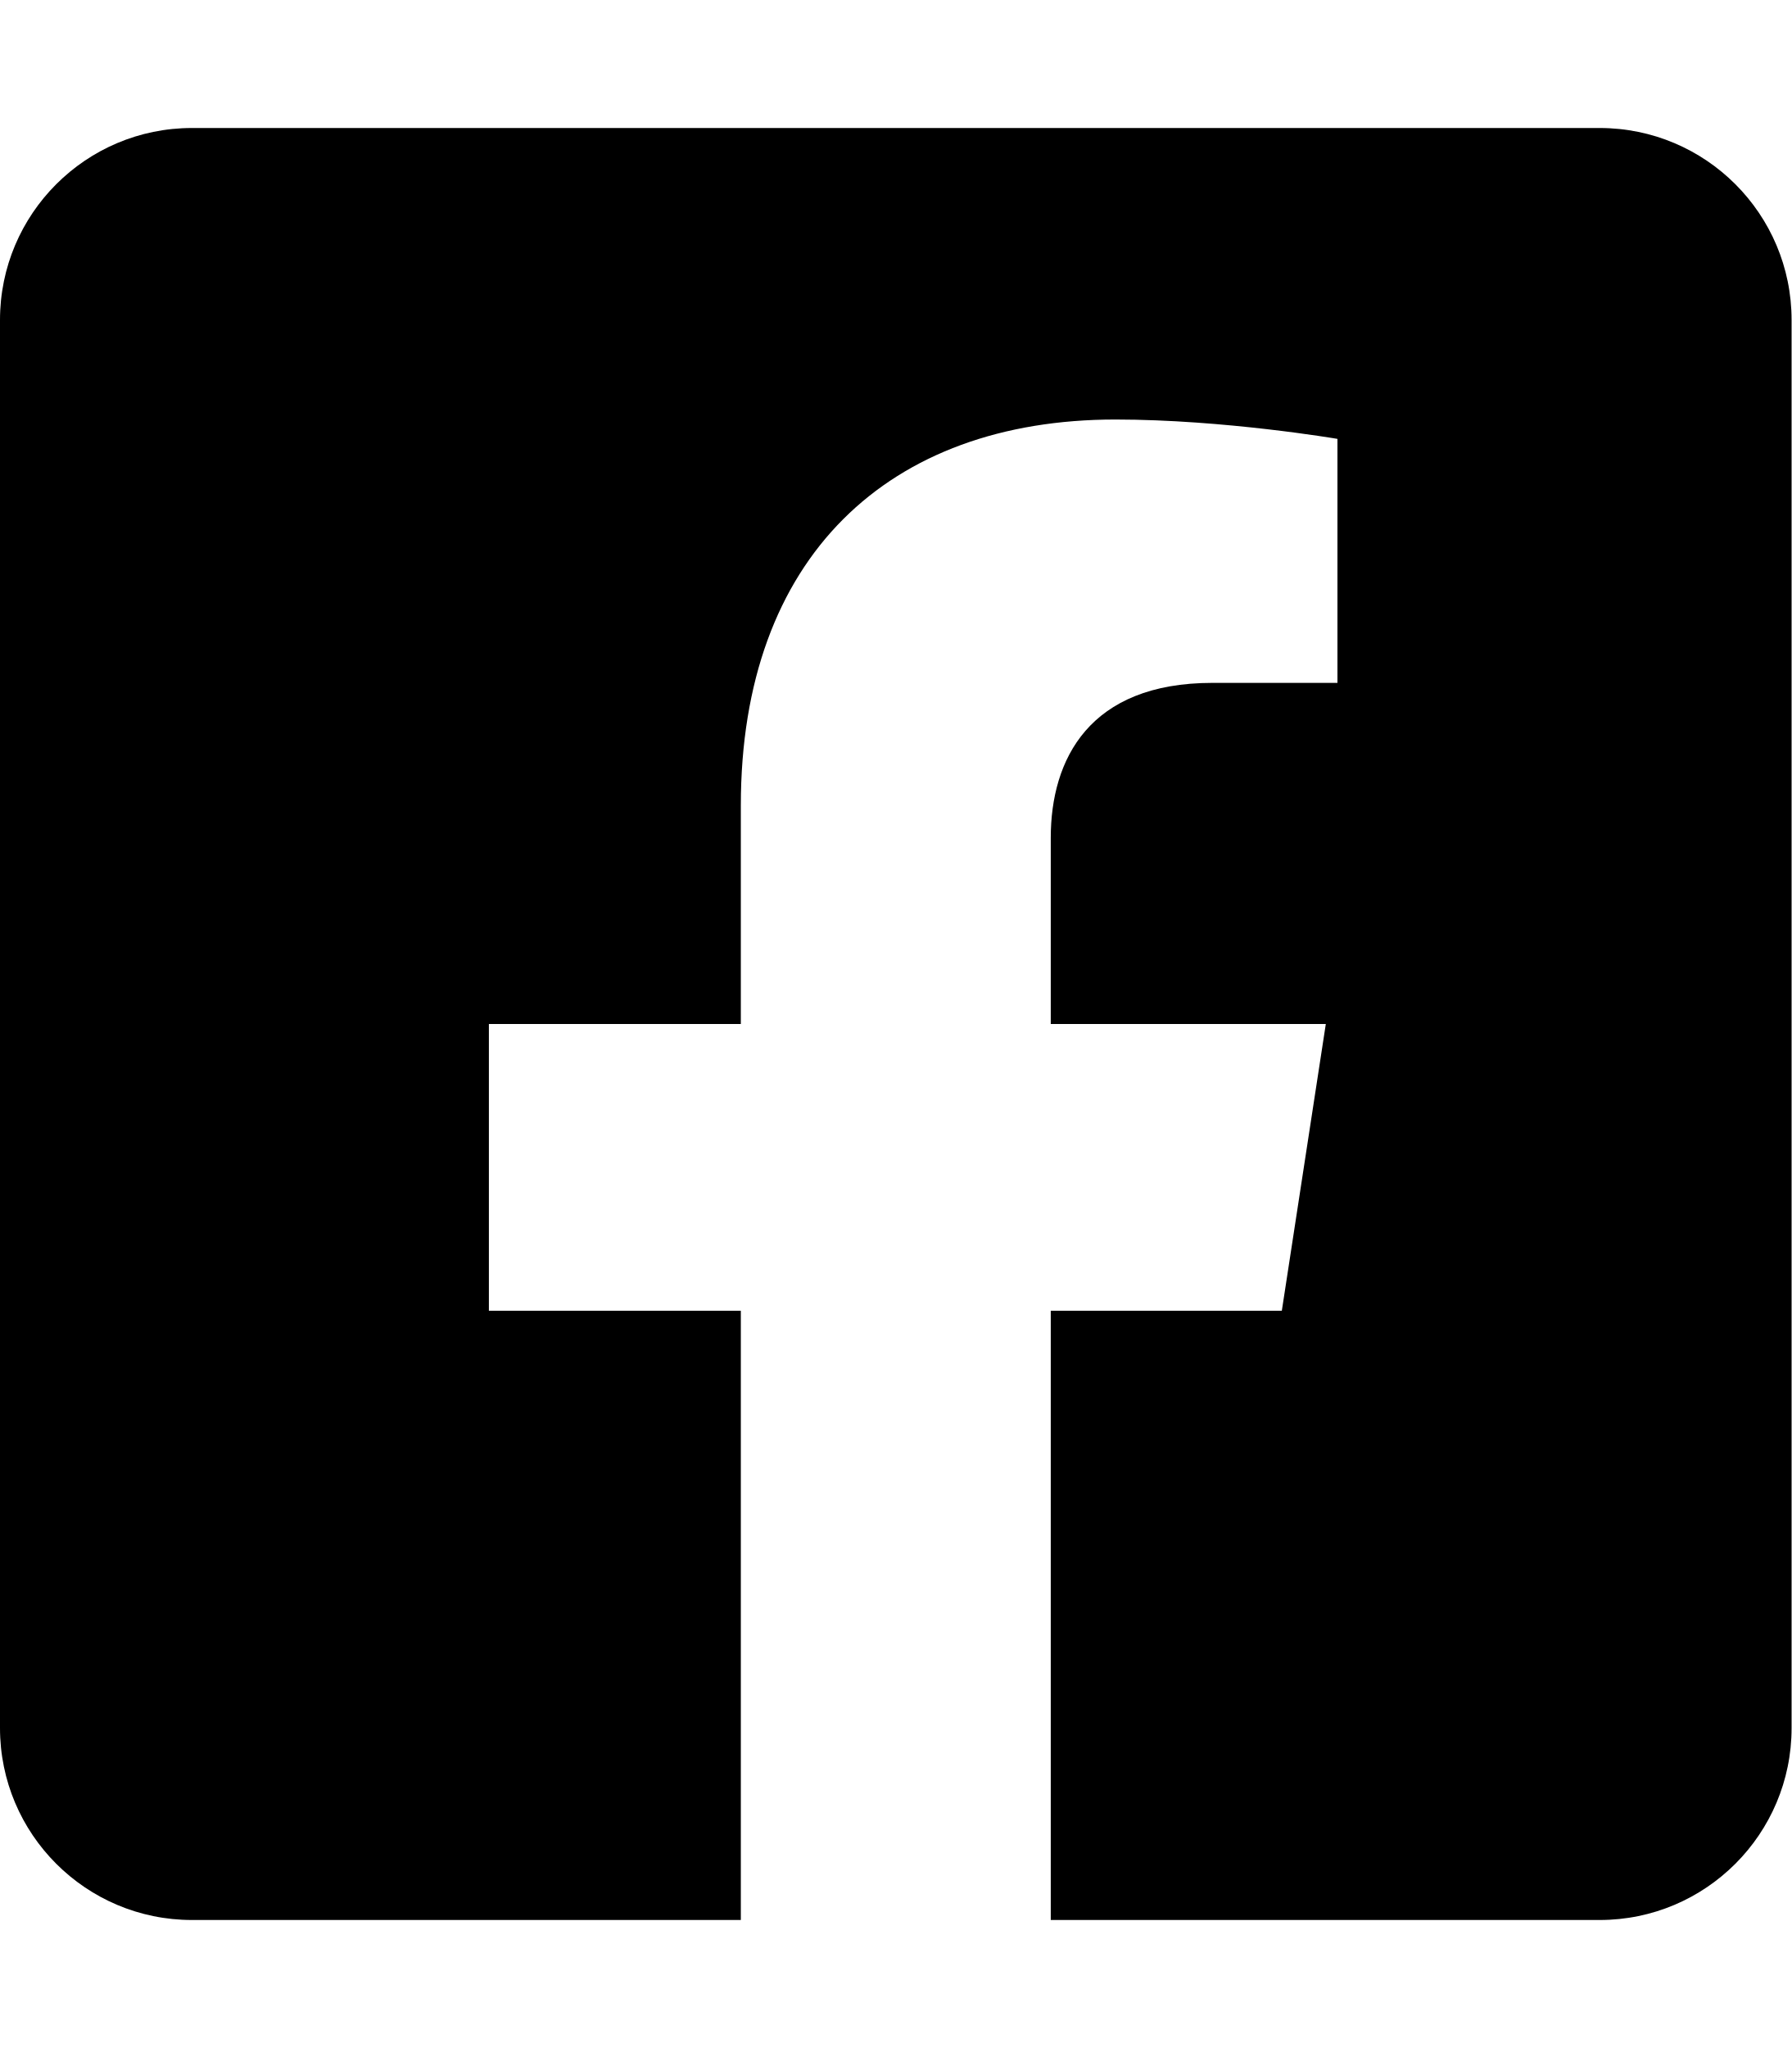
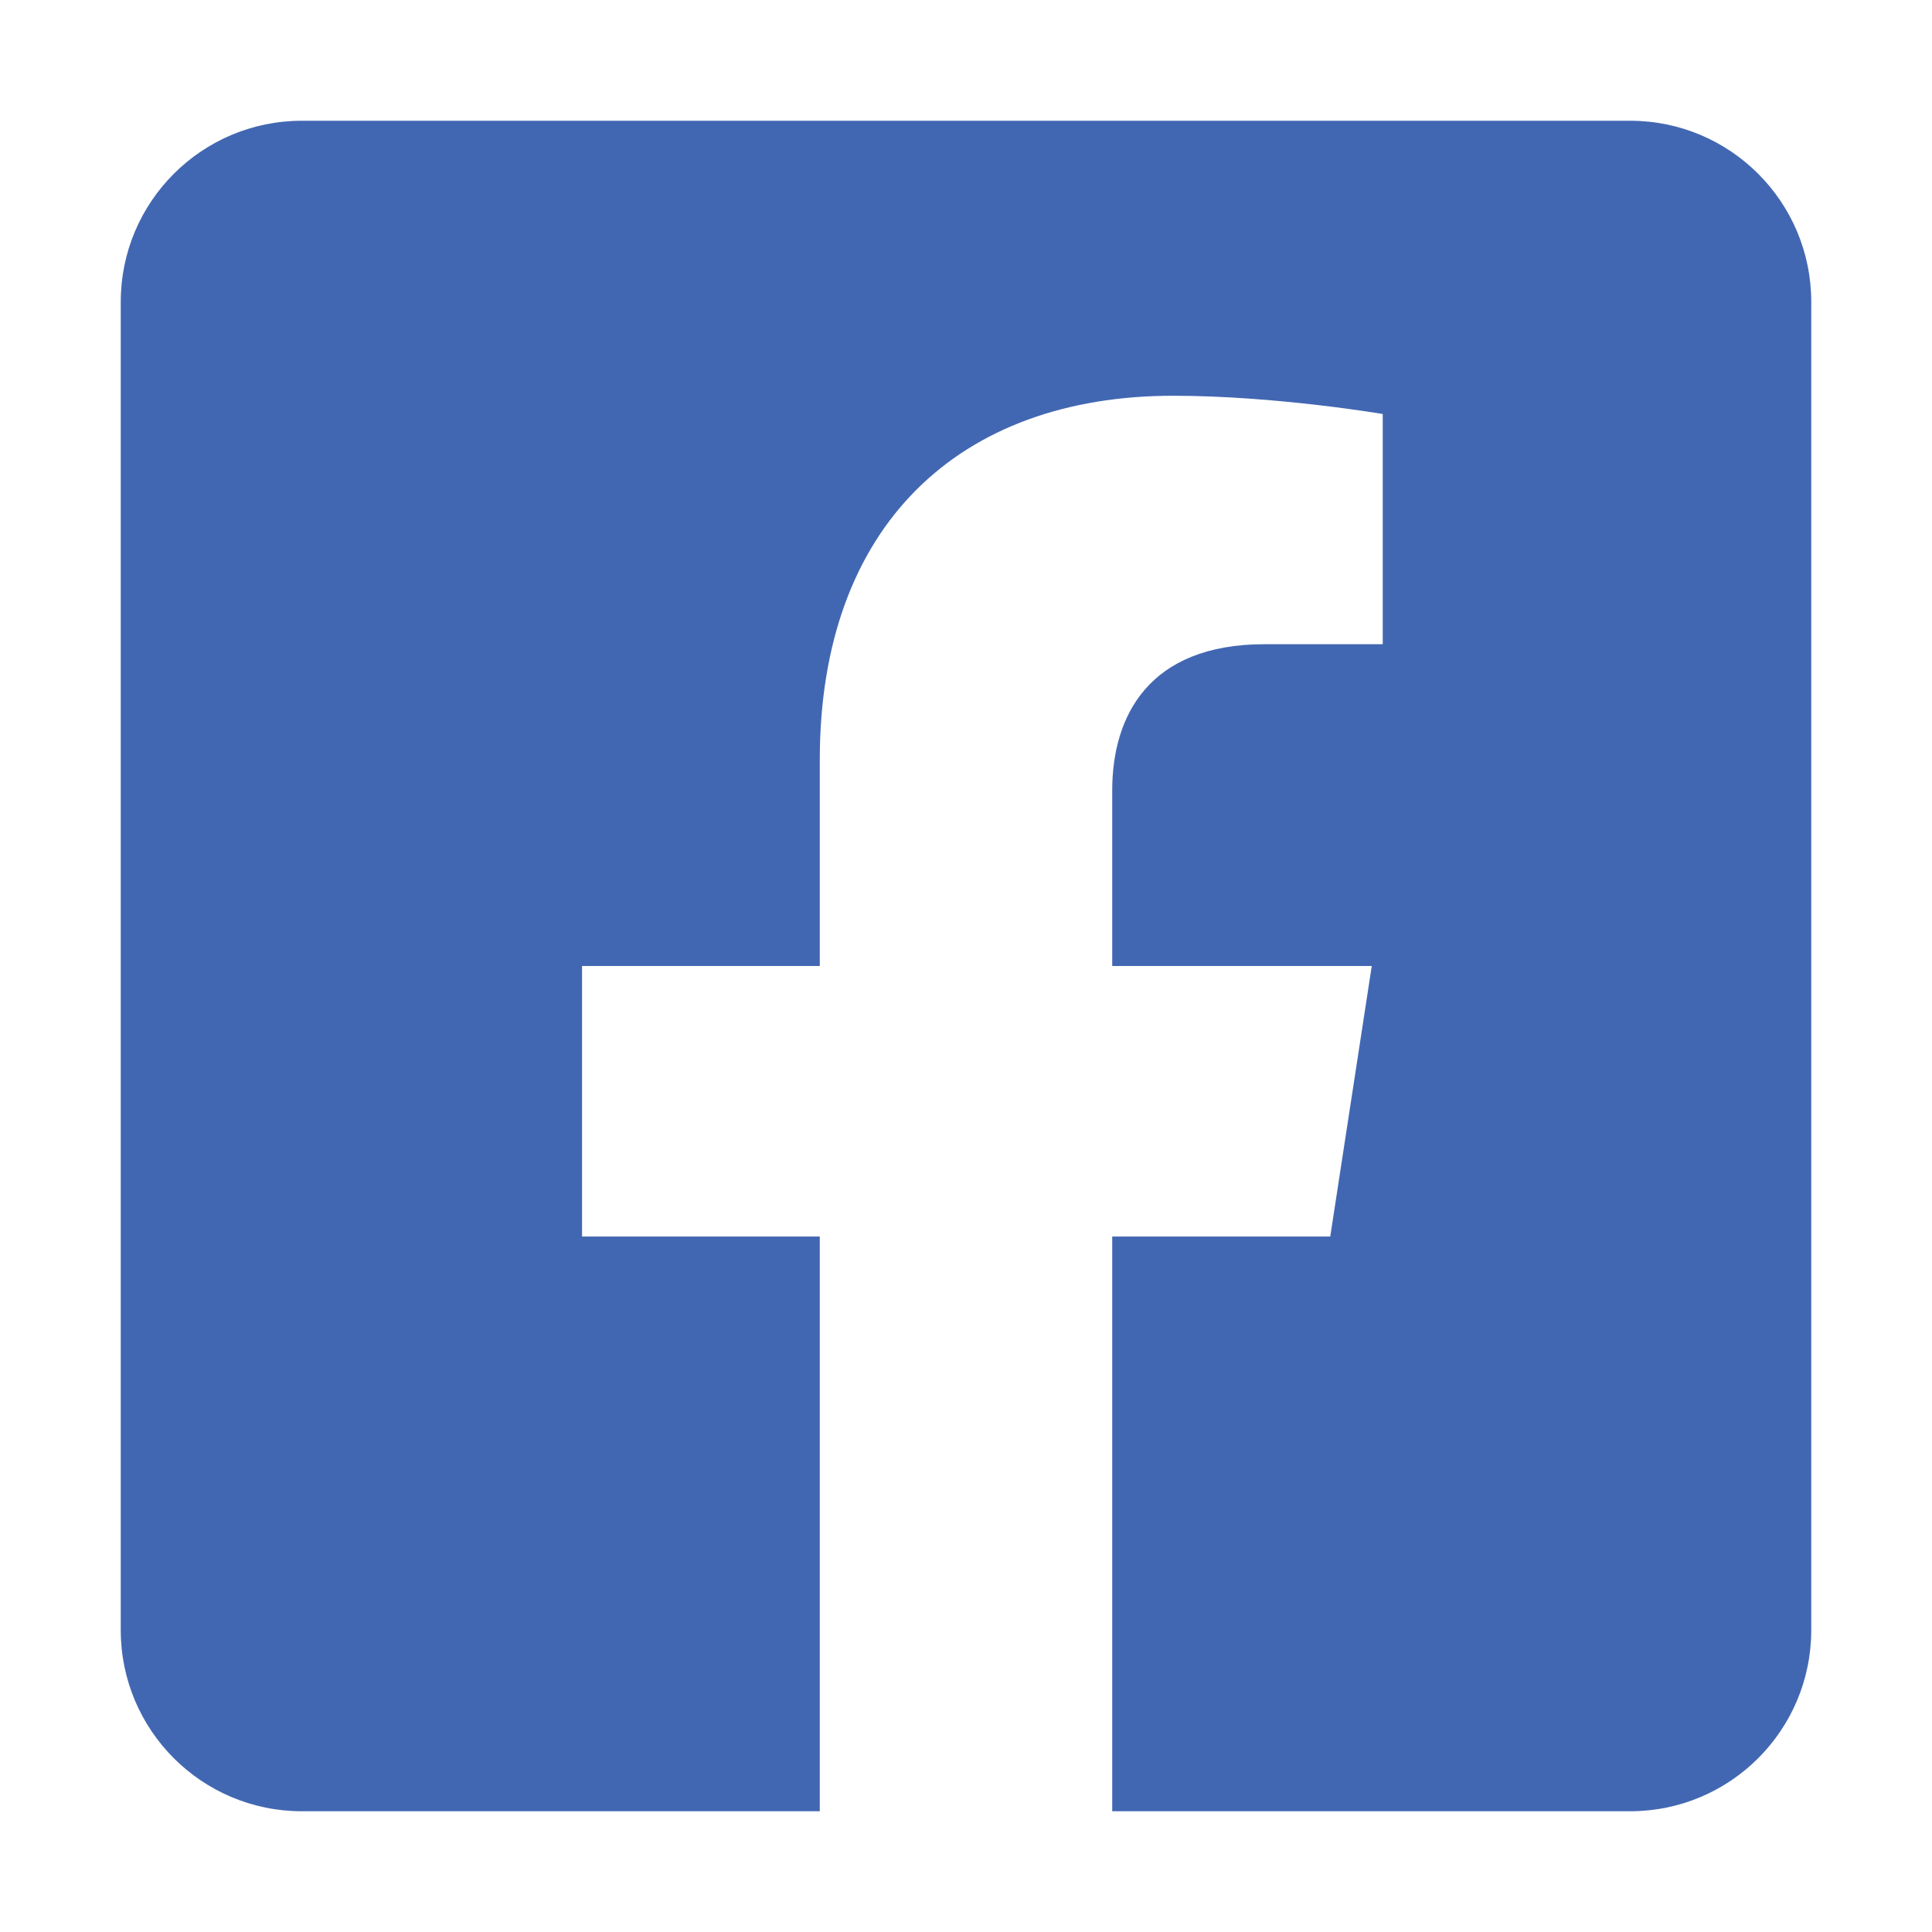
- <svg xmlns="http://www.w3.org/2000/svg" aria-hidden="true" focusable="false" data-prefix="fab" data-icon="facebook-square" class="svg-inline--fa fa-facebook-square fa-w-14" role="img" viewBox="0 0 448 512">
-   <path fill="currentColor" d="M400 32H48A48 48 0 0 0 0 80v352a48 48 0 0 0 48 48h137.25V327.69h-63V256h63v-54.64c0-62.15 37-96.48 93.67-96.48 27.14 0 55.52 4.84 55.52 4.84v61h-31.27c-30.81 0-40.42 19.12-40.42 38.73V256h68.78l-11 71.69h-57.78V480H400a48 48 0 0 0 48-48V80a48 48 0 0 0-48-48z" />
+ <svg xmlns="http://www.w3.org/2000/svg" aria-hidden="true" focusable="false" data-prefix="fab" data-icon="facebook-square" class="svg-inline--fa fa-facebook-square fa-w-14" role="img" viewBox="0 0 448 512" width="32" height="32">
+   <path fill="#4267B2" d="M400 32H48A48 48 0 0 0 0 80v352a48 48 0 0 0 48 48h137.25V327.69h-63V256h63v-54.64c0-62.15 37-96.48 93.67-96.48 27.14 0 55.52 4.84 55.52 4.84v61h-31.27c-30.81 0-40.42 19.12-40.42 38.73V256h68.78l-11 71.69h-57.78V480H400a48 48 0 0 0 48-48V80a48 48 0 0 0-48-48z" />
</svg>
